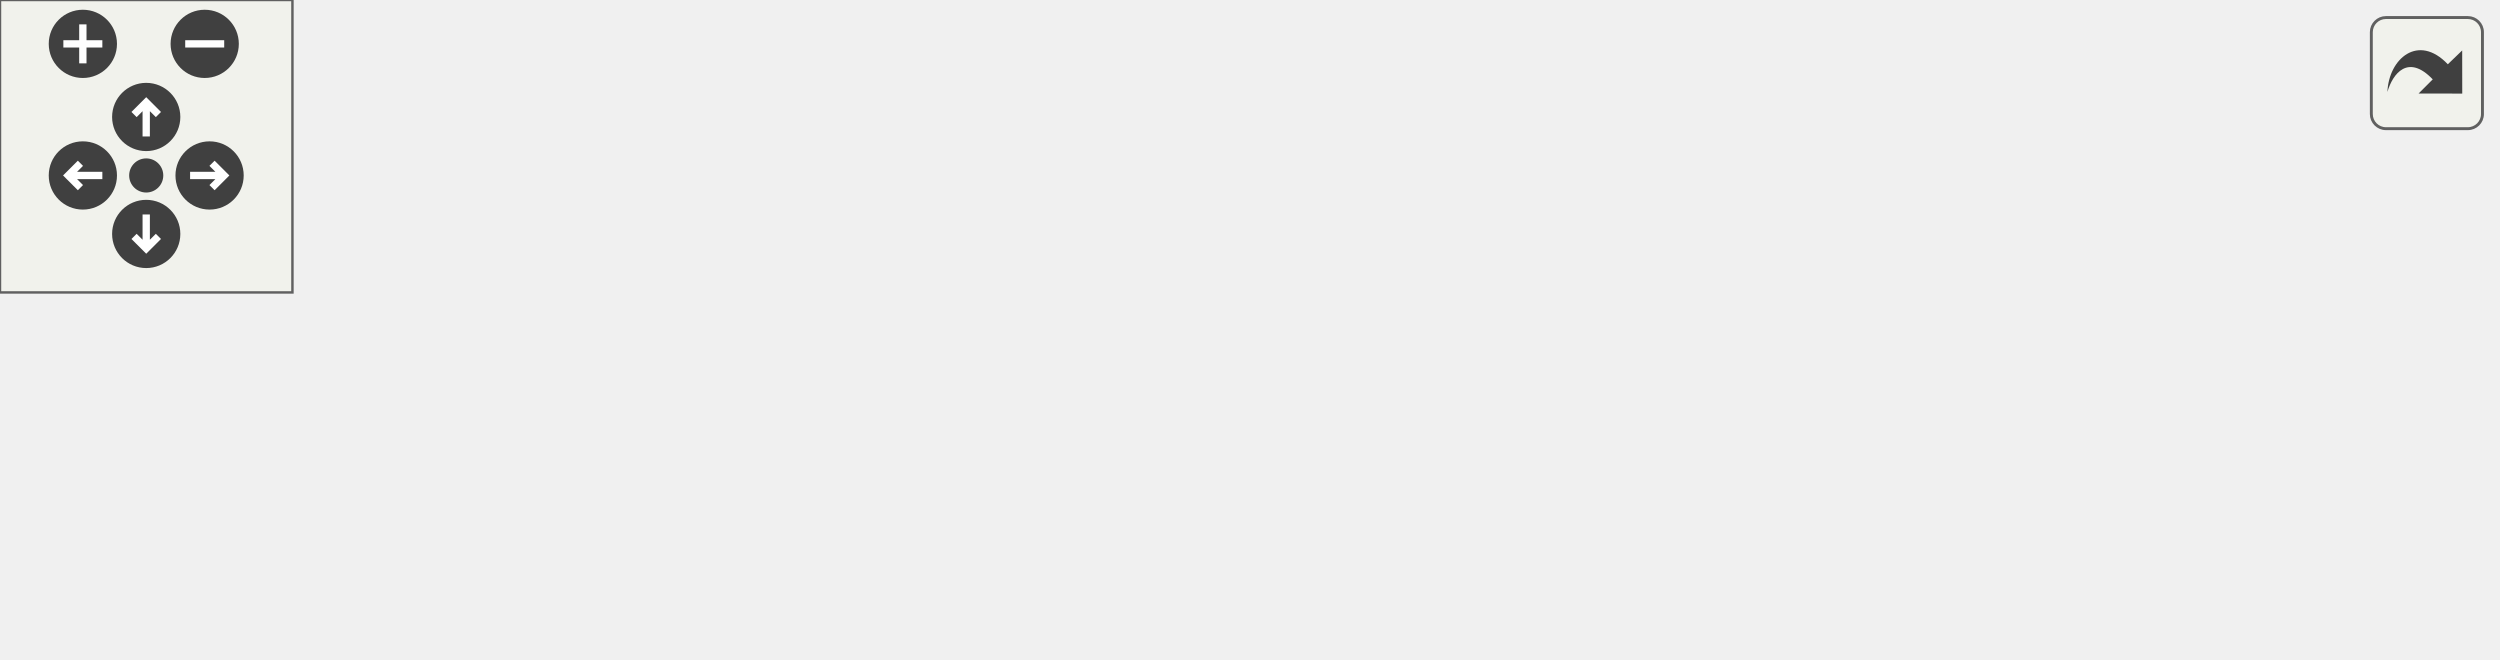
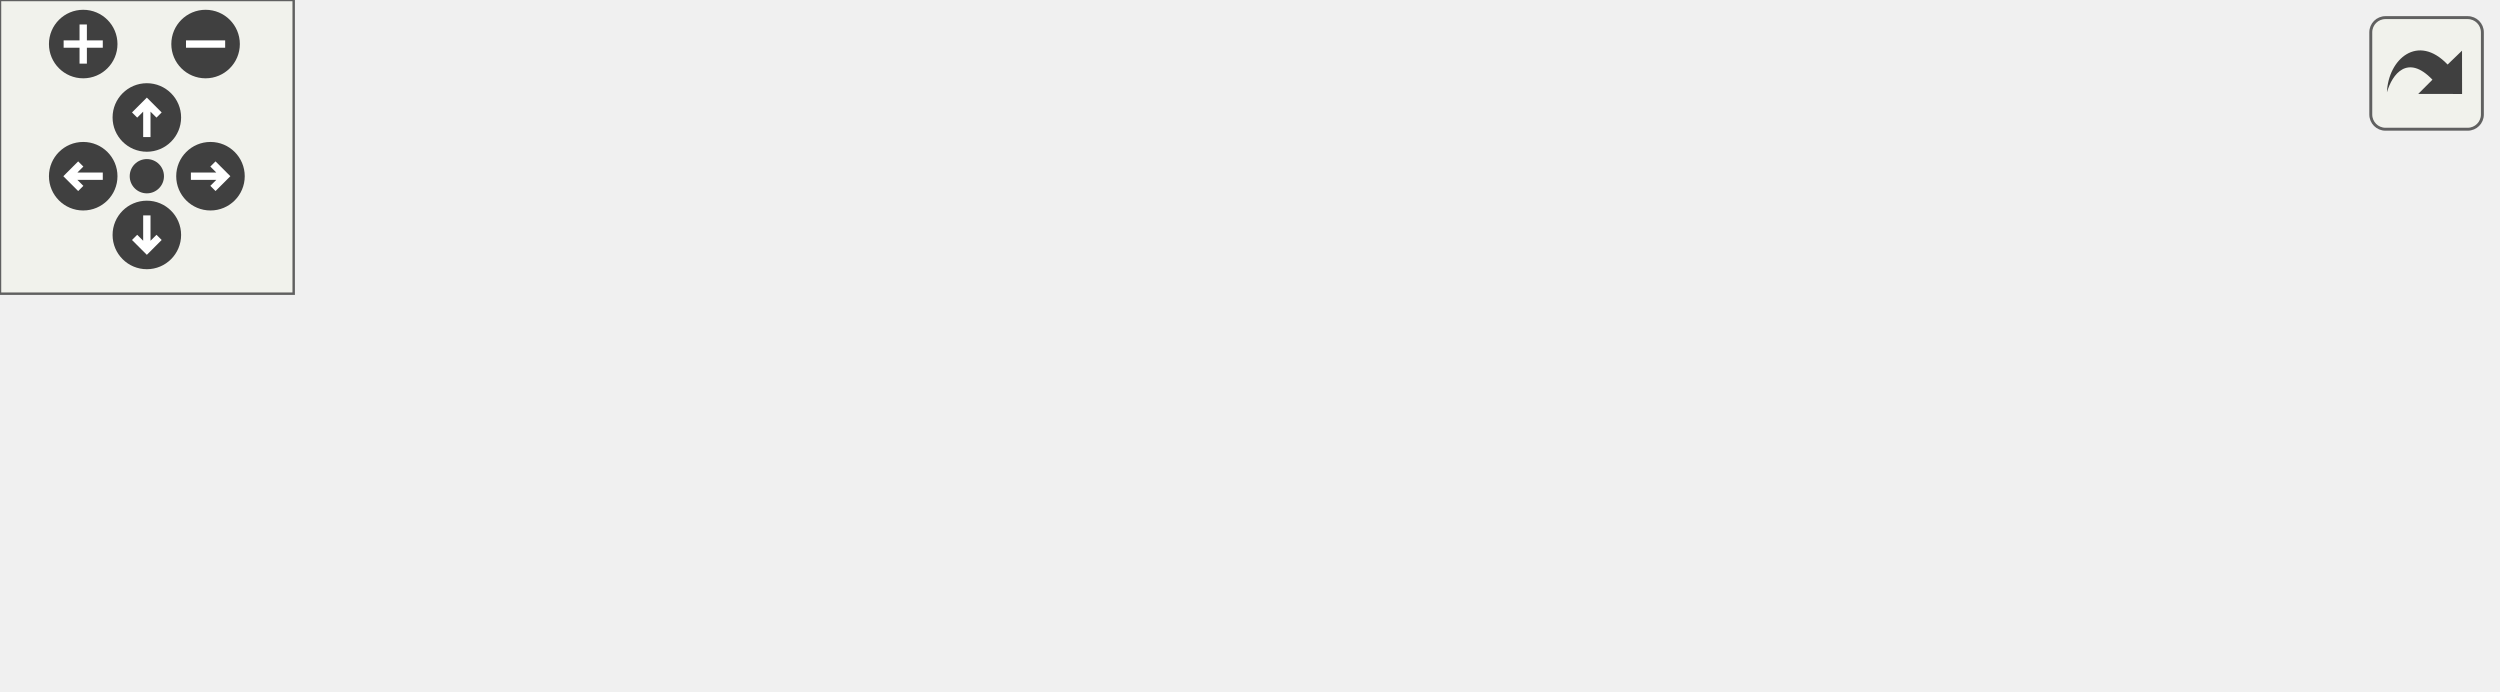
<svg xmlns="http://www.w3.org/2000/svg" xmlns:xlink="http://www.w3.org/1999/xlink" id="main" version="1.1" xml:space="preserve">
-   <style type="text/css">
- .edge:hover path { stroke: red; }
- .edge:hover polygon { stroke: red; fill: red; }
- </style>
  <defs>
    <circle id="rim" cx="0" cy="0" r="7" />
    <circle id="rim2" cx="0" cy="0" r="3.5" />
    <g id="zoomPlus">
      <use xlink:href="#rim" fill="#404040">
        <set attributeName="fill" to="#808080" begin="zoomplus.mouseover" end="zoomplus.mouseout" />
      </use>
      <path d="M-4,0h8M0,-4v8" fill="none" stroke="white" stroke-width="1.5" pointer-events="none" />
    </g>
    <g id="zoomMin">
      <use xlink:href="#rim" fill="#404040">
        <set attributeName="fill" to="#808080" begin="zoomminus.mouseover" end="zoomminus.mouseout" />
      </use>
      <path d="M-4,0h8" fill="none" stroke="white" stroke-width="1.5" pointer-events="none" />
    </g>
    <g id="dirArrow">
      <path fill="none" stroke="white" stroke-width="1.5" d="M0,-3.0v7 M-2.5,-0.5L0,-3.0L2.5,-0.5" />
    </g>
    <g id="resetDef">
      <use xlink:href="#rim2" fill="#404040">
        <set attributeName="fill" to="#808080" begin="reset.mouseover" end="reset.mouseout" />
      </use>
    </g>
  </defs>
  <svg id="graph" class="graph">
    <g id="viewport">
      <g id="node1" class="node">
-         <polygon fill="#bfbfbf" stroke="black" points="0,-18.5 0,-36.5 73.246,-36.5 73.246,-18.5 0,-18.5" />
-         <text text-anchor="middle" x="36.623" y="-24.5" font-family="Helvetica,sans-Serif" font-size="10.00">fork_process</text>
-       </g>
-       <g id="node2" class="node">
-         <g id="a_node2">
-           <a xlink:href="spawn_8c.html#afceef742d30ed3d8c0dbc4891ae2229e" target="_top" xlink:title="sig_chld">
-             <polygon fill="none" stroke="black" points="116.192,-37.5 116.192,-55.5 168.881,-55.5 168.881,-37.5 116.192,-37.5" />
-             <text text-anchor="middle" x="142.537" y="-43.5" font-family="Helvetica,sans-Serif" font-size="10.00">sig_chld</text>
-           </a>
-         </g>
-       </g>
-       <g id="edge1" class="edge">
-         <path fill="none" stroke="midnightblue" d="M73.384,-34.039C83.864,-35.955 95.32,-38.05 105.798,-39.965" />
-         <polygon fill="midnightblue" stroke="midnightblue" points="105.411,-43.453 115.877,-41.808 106.67,-36.567 105.411,-43.453" />
-       </g>
-       <g id="node6" class="node">
-         <g id="a_node6">
-           <a xlink:href="spawn_8c.html#a908ff2fd32bc6d35de2f746a75381d28" target="_top" xlink:title="insert_child">
-             <polygon fill="none" stroke="black" points="109.246,-0.5 109.246,-18.5 175.827,-18.5 175.827,-0.5 109.246,-0.5" />
-             <text text-anchor="middle" x="142.537" y="-6.5" font-family="Helvetica,sans-Serif" font-size="10.00">insert_child</text>
-           </a>
-         </g>
-       </g>
-       <g id="edge7" class="edge">
-         <path fill="none" stroke="midnightblue" d="M73.384,-21.305C81.739,-19.858 90.715,-18.303 99.321,-16.813" />
-         <polygon fill="midnightblue" stroke="midnightblue" points="99.938,-20.258 109.194,-15.102 98.743,-13.361 99.938,-20.258" />
+         <polygon fill="#bfbfbf" stroke="black" points="0.5,-20.5 0.5,-41.5 73.5,-41.5 73.5,-20.5 0.5,-20.5" />
+         <text text-anchor="middle" x="37" y="-28.5" font-family="Helvetica,sans-Serif" font-size="10.00">fork_process</text>
      </g>
      <g id="node3" class="node">
-         <g id="a_node3">
-           <a xlink:href="spawn_8c.html#aa98600dba1297718d8bcb80f3f2e9a7f" target="_top" xlink:title="lookup_child">
-             <polygon fill="none" stroke="black" points="323.3,-56.5 323.3,-74.5 394.896,-74.5 394.896,-56.5 323.3,-56.5" />
-             <text text-anchor="middle" x="359.098" y="-62.5" font-family="Helvetica,sans-Serif" font-size="10.00">lookup_child</text>
-           </a>
-         </g>
+         <a xlink:href="spawn_8c.html#afceef742d30ed3d8c0dbc4891ae2229e" target="_top" xlink:title="sig_chld">
+           <polygon fill="none" stroke="black" points="116.5,-40.5 116.5,-61.5 169.5,-61.5 169.5,-40.5 116.5,-40.5" />
+           <text text-anchor="middle" x="143" y="-48.5" font-family="Helvetica,sans-Serif" font-size="10.00">sig_chld</text>
+         </a>
      </g>
      <g id="edge2" class="edge">
-         <path fill="none" stroke="midnightblue" d="M168.992,-48.754C204.447,-51.894 269.257,-57.633 313.001,-61.507" />
-         <polygon fill="midnightblue" stroke="midnightblue" points="312.819,-65.004 323.089,-62.4 313.437,-58.031 312.819,-65.004" />
+         <path fill="none" stroke="midnightblue" d="M73.776,-37.939C84.27,-39.919 95.704,-42.076 106.199,-44.056" />
+         <polygon fill="midnightblue" stroke="midnightblue" points="105.837,-47.55 116.313,-45.965 107.135,-40.671 105.837,-47.55" />
+       </g>
+       <g id="node13" class="node">
+         <a xlink:href="group__children-management.html#ga908ff2fd32bc6d35de2f746a75381d28" target="_top" xlink:title="Insert a child into the list of children.">
+           <polygon fill="none" stroke="black" points="110,-0.5 110,-21.5 176,-21.5 176,-0.5 110,-0.5" />
+           <text text-anchor="middle" x="143" y="-8.5" font-family="Helvetica,sans-Serif" font-size="10.00">insert_child</text>
+         </a>
+       </g>
+       <g id="edge14" class="edge">
+         <path fill="none" stroke="midnightblue" d="M73.776,-24.061C82.2,-22.472 91.229,-20.768 99.892,-19.134" />
+         <polygon fill="midnightblue" stroke="midnightblue" points="100.658,-22.551 109.836,-17.257 99.36,-15.672 100.658,-22.551" />
      </g>
      <g id="node5" class="node">
-         <g id="a_node5">
-           <a xlink:href="spawn_8c.html#aab3f6f39289a3ae5734f5479f8126b4a" target="_top" xlink:title="remove_child">
-             <polygon fill="none" stroke="black" points="211.827,-18.5 211.827,-36.5 287.3,-36.5 287.3,-18.5 211.827,-18.5" />
-             <text text-anchor="middle" x="249.563" y="-24.5" font-family="Helvetica,sans-Serif" font-size="10.00">remove_child</text>
-           </a>
-         </g>
+         <a xlink:href="group__children-management.html#gaa98600dba1297718d8bcb80f3f2e9a7f" target="_top" xlink:title="Lookup a child in a list by pid.">
+           <polygon fill="none" stroke="black" points="322.5,-59.5 322.5,-80.5 393.5,-80.5 393.5,-59.5 322.5,-59.5" />
+           <text text-anchor="middle" x="358" y="-67.5" font-family="Helvetica,sans-Serif" font-size="10.00">lookup_child</text>
+         </a>
      </g>
      <g id="edge4" class="edge">
-         <path fill="none" stroke="midnightblue" d="M168.961,-41.901C178.722,-40.135 190.202,-38.058 201.359,-36.039" />
-         <polygon fill="midnightblue" stroke="midnightblue" points="202.239,-39.437 211.456,-34.213 200.993,-32.549 202.239,-39.437" />
+         <path fill="none" stroke="midnightblue" d="M169.795,-53.368C205.436,-56.518 268.968,-62.132 312.267,-65.958" />
+         <polygon fill="midnightblue" stroke="midnightblue" points="311.996,-69.448 322.265,-66.842 312.612,-62.475 311.996,-69.448" />
      </g>
-       <g id="node4" class="node">
-         <g id="a_node4">
-           <a xlink:href="spawn_8c.html#aa09040e4e3147c7624f7011c58f692b8" target="_top" xlink:title="child_compare">
-             <polygon fill="none" stroke="black" points="430.896,-37.5 430.896,-55.5 511.93,-55.5 511.93,-37.5 430.896,-37.5" />
-             <text text-anchor="middle" x="471.413" y="-43.5" font-family="Helvetica,sans-Serif" font-size="10.00">child_compare</text>
-           </a>
-         </g>
+       <g id="node9" class="node">
+         <a xlink:href="group__children-management.html#gaab3f6f39289a3ae5734f5479f8126b4a" target="_top" xlink:title="Remove a child in the list by pid.">
+           <polygon fill="none" stroke="black" points="212,-20.5 212,-41.5 286,-41.5 286,-20.5 212,-20.5" />
+           <text text-anchor="middle" x="249" y="-28.5" font-family="Helvetica,sans-Serif" font-size="10.00">remove_child</text>
+         </a>
      </g>
-       <g id="edge3" class="edge">
-         <path fill="none" stroke="midnightblue" d="M395.002,-59.488C403.168,-58.082 412.023,-56.557 420.696,-55.063" />
-         <polygon fill="midnightblue" stroke="midnightblue" points="421.481,-58.479 430.742,-53.333 420.293,-51.581 421.481,-58.479" />
+       <g id="edge8" class="edge">
+         <path fill="none" stroke="midnightblue" d="M169.748,-45.953C179.515,-44.11 190.874,-41.967 201.888,-39.889" />
+         <polygon fill="midnightblue" stroke="midnightblue" points="202.674,-43.303 211.852,-38.009 201.376,-36.424 202.674,-43.303" />
      </g>
-       <g id="edge5" class="edge">
-         <path fill="none" stroke="midnightblue" d="M276.048,-36.505C290.007,-41.438 307.523,-47.628 322.782,-53.02" />
-         <polygon fill="midnightblue" stroke="midnightblue" points="321.829,-56.396 332.424,-56.428 324.161,-49.796 321.829,-56.396" />
+       <g id="node7" class="node">
+         <a xlink:href="group__children-management.html#gaa09040e4e3147c7624f7011c58f692b8" target="_top" xlink:title="child_compare">
+           <polygon fill="none" stroke="black" points="430,-39.5 430,-60.5 510,-60.5 510,-39.5 430,-39.5" />
+           <text text-anchor="middle" x="470" y="-47.5" font-family="Helvetica,sans-Serif" font-size="10.00">child_compare</text>
+         </a>
      </g>
      <g id="edge6" class="edge">
-         <path fill="none" stroke="midnightblue" d="M287.361,-30.68C323.907,-33.839 380.189,-38.703 420.696,-42.203" />
-         <polygon fill="midnightblue" stroke="midnightblue" points="420.629,-45.711 430.893,-43.085 421.231,-38.736 420.629,-45.711" />
+         <path fill="none" stroke="midnightblue" d="M393.745,-63.617C402.118,-62.122 411.188,-60.502 420.054,-58.919" />
+         <polygon fill="midnightblue" stroke="midnightblue" points="420.7,-62.359 429.929,-57.156 419.469,-55.468 420.7,-62.359" />
+       </g>
+       <g id="edge10" class="edge">
+         <path fill="none" stroke="midnightblue" d="M278.497,-41.554C290.978,-46.02 305.692,-51.284 319.047,-56.062" />
+         <polygon fill="midnightblue" stroke="midnightblue" points="317.885,-59.364 328.479,-59.438 320.243,-52.773 317.885,-59.364" />
+       </g>
+       <g id="edge12" class="edge">
+         <path fill="none" stroke="midnightblue" d="M286.49,-34.223C323.081,-37.369 379.007,-42.177 419.503,-45.659" />
+         <polygon fill="midnightblue" stroke="midnightblue" points="419.441,-49.166 429.704,-46.536 420.041,-42.192 419.441,-49.166" />
      </g>
    </g>
  </svg>
  <g id="navigator" transform="translate(0 0)" fill="#404254">
    <rect fill="#f2f5e9" fill-opacity="0.5" stroke="#606060" stroke-width=".5" x="0" y="0" width="60" height="60" />
    <use id="zoomplus" xlink:href="#zoomPlus" x="17" y="9" />
    <use id="zoomminus" xlink:href="#zoomMin" x="42" y="9" />
    <use id="reset" xlink:href="#resetDef" x="30" y="36" />
    <g id="arrowUp" xlink:href="#dirArrow" transform="translate(30 24)">
      <use xlink:href="#rim" fill="#404040">
        <set attributeName="fill" to="#808080" begin="arrowUp.mouseover" end="arrowUp.mouseout" />
      </use>
      <path fill="none" stroke="white" stroke-width="1.5" d="M0,-3.0v7 M-2.5,-0.5L0,-3.0L2.5,-0.5" />
    </g>
    <g id="arrowRight" xlink:href="#dirArrow" transform="rotate(90) translate(36 -43)">
      <use xlink:href="#rim" fill="#404040">
        <set attributeName="fill" to="#808080" begin="arrowRight.mouseover" end="arrowRight.mouseout" />
      </use>
      <path fill="none" stroke="white" stroke-width="1.5" d="M0,-3.0v7 M-2.5,-0.5L0,-3.0L2.5,-0.5" />
    </g>
    <g id="arrowDown" xlink:href="#dirArrow" transform="rotate(180) translate(-30 -48)">
      <use xlink:href="#rim" fill="#404040">
        <set attributeName="fill" to="#808080" begin="arrowDown.mouseover" end="arrowDown.mouseout" />
      </use>
      <path fill="none" stroke="white" stroke-width="1.5" d="M0,-3.0v7 M-2.5,-0.5L0,-3.0L2.5,-0.5" />
    </g>
    <g id="arrowLeft" xlink:href="#dirArrow" transform="rotate(270) translate(-36 17)">
      <use xlink:href="#rim" fill="#404040">
        <set attributeName="fill" to="#808080" begin="arrowLeft.mouseover" end="arrowLeft.mouseout" />
      </use>
      <path fill="none" stroke="white" stroke-width="1.5" d="M0,-3.0v7 M-2.5,-0.5L0,-3.0L2.5,-0.5" />
    </g>
  </g>
  <svg viewBox="0 0 15 15" width="100%" height="30px" preserveAspectRatio="xMaxYMin meet">
    <g id="arrow_out" transform="scale(0.3 0.3)">
      <a xlink:href="spawn_8c_a6b7dbc7336de69886687582bfa843c62_cgraph_org.svg" target="_base">
        <rect id="button" ry="5" rx="5" y="6" x="6" height="38" width="38" fill="#f2f5e9" fill-opacity="0.5" stroke="#606060" stroke-width="1.0" />
        <path id="arrow" d="M 11.5,31.437 C 11.94,20.098 22.043,11.323 32.159,21.979 L 37.069,17.246 C 37.069,17.246 37.088,32 37.088,32 L 22.16,31.978 C 22.16,31.978 26.998,27.14 26.998,27.14 C 18.529,18.264 13.292,25.23 11.5,31.437 z" style="fill:#404040;" />
      </a>
    </g>
  </svg>
</svg>
